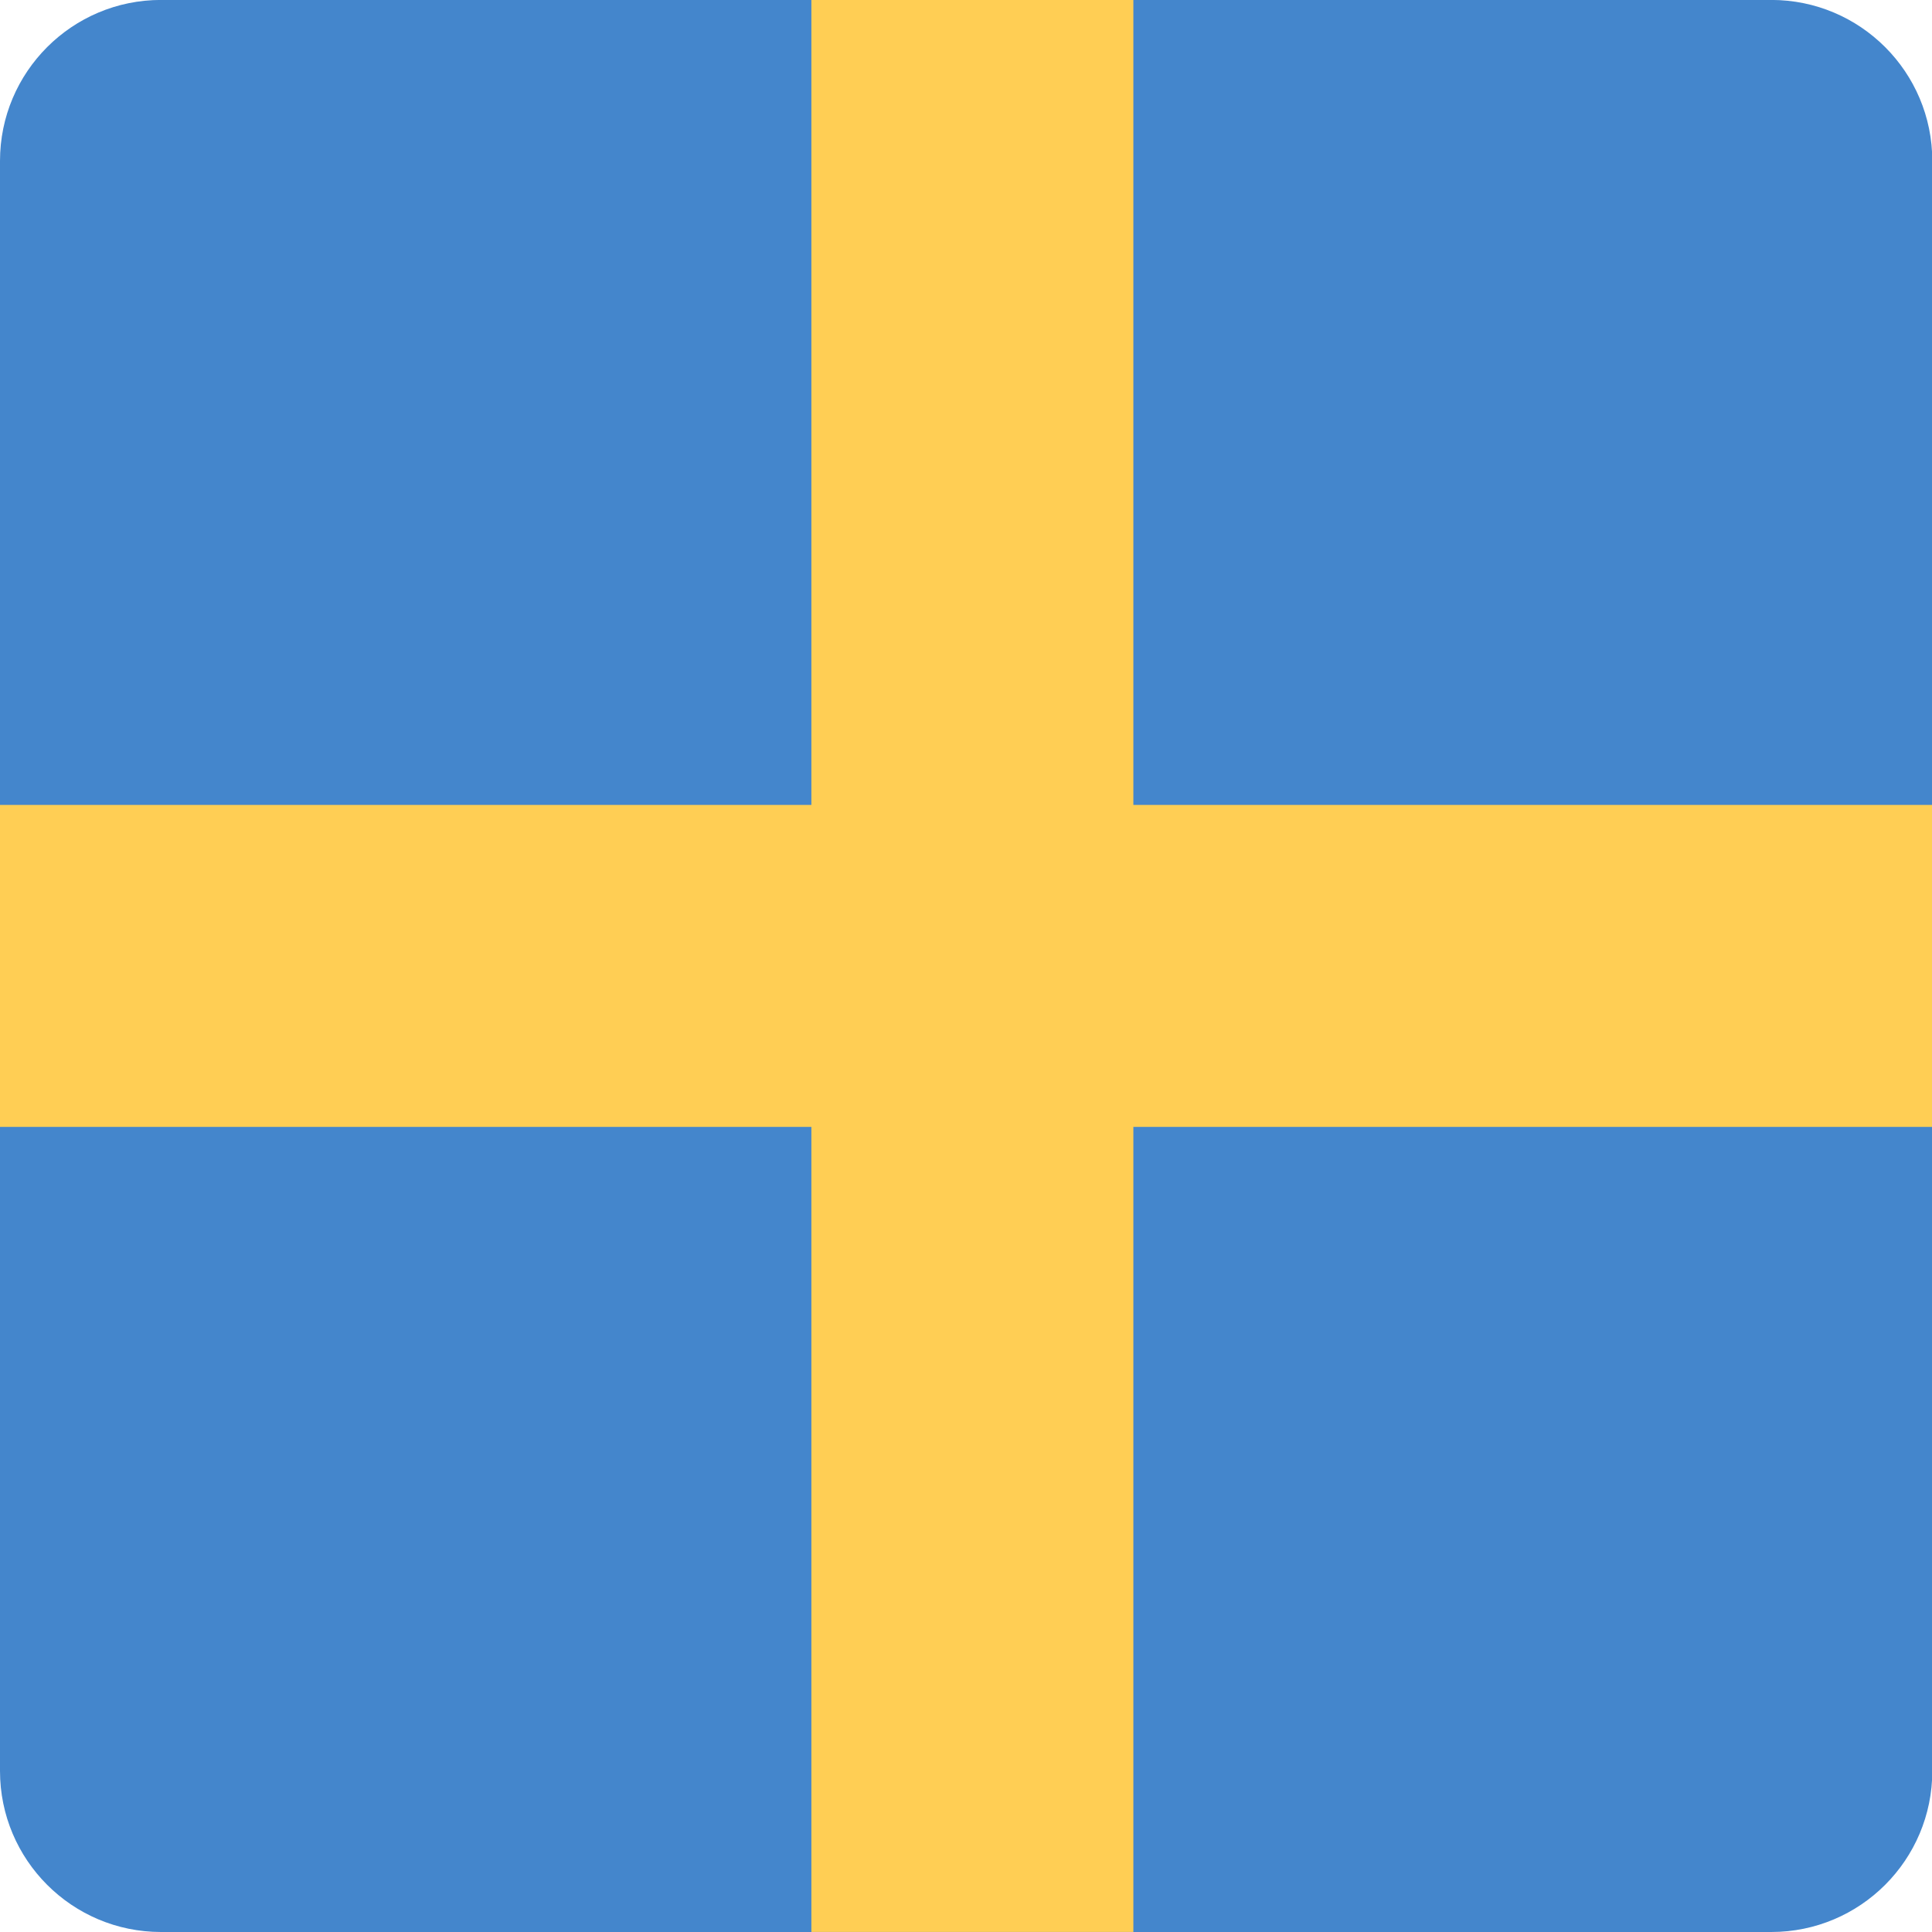
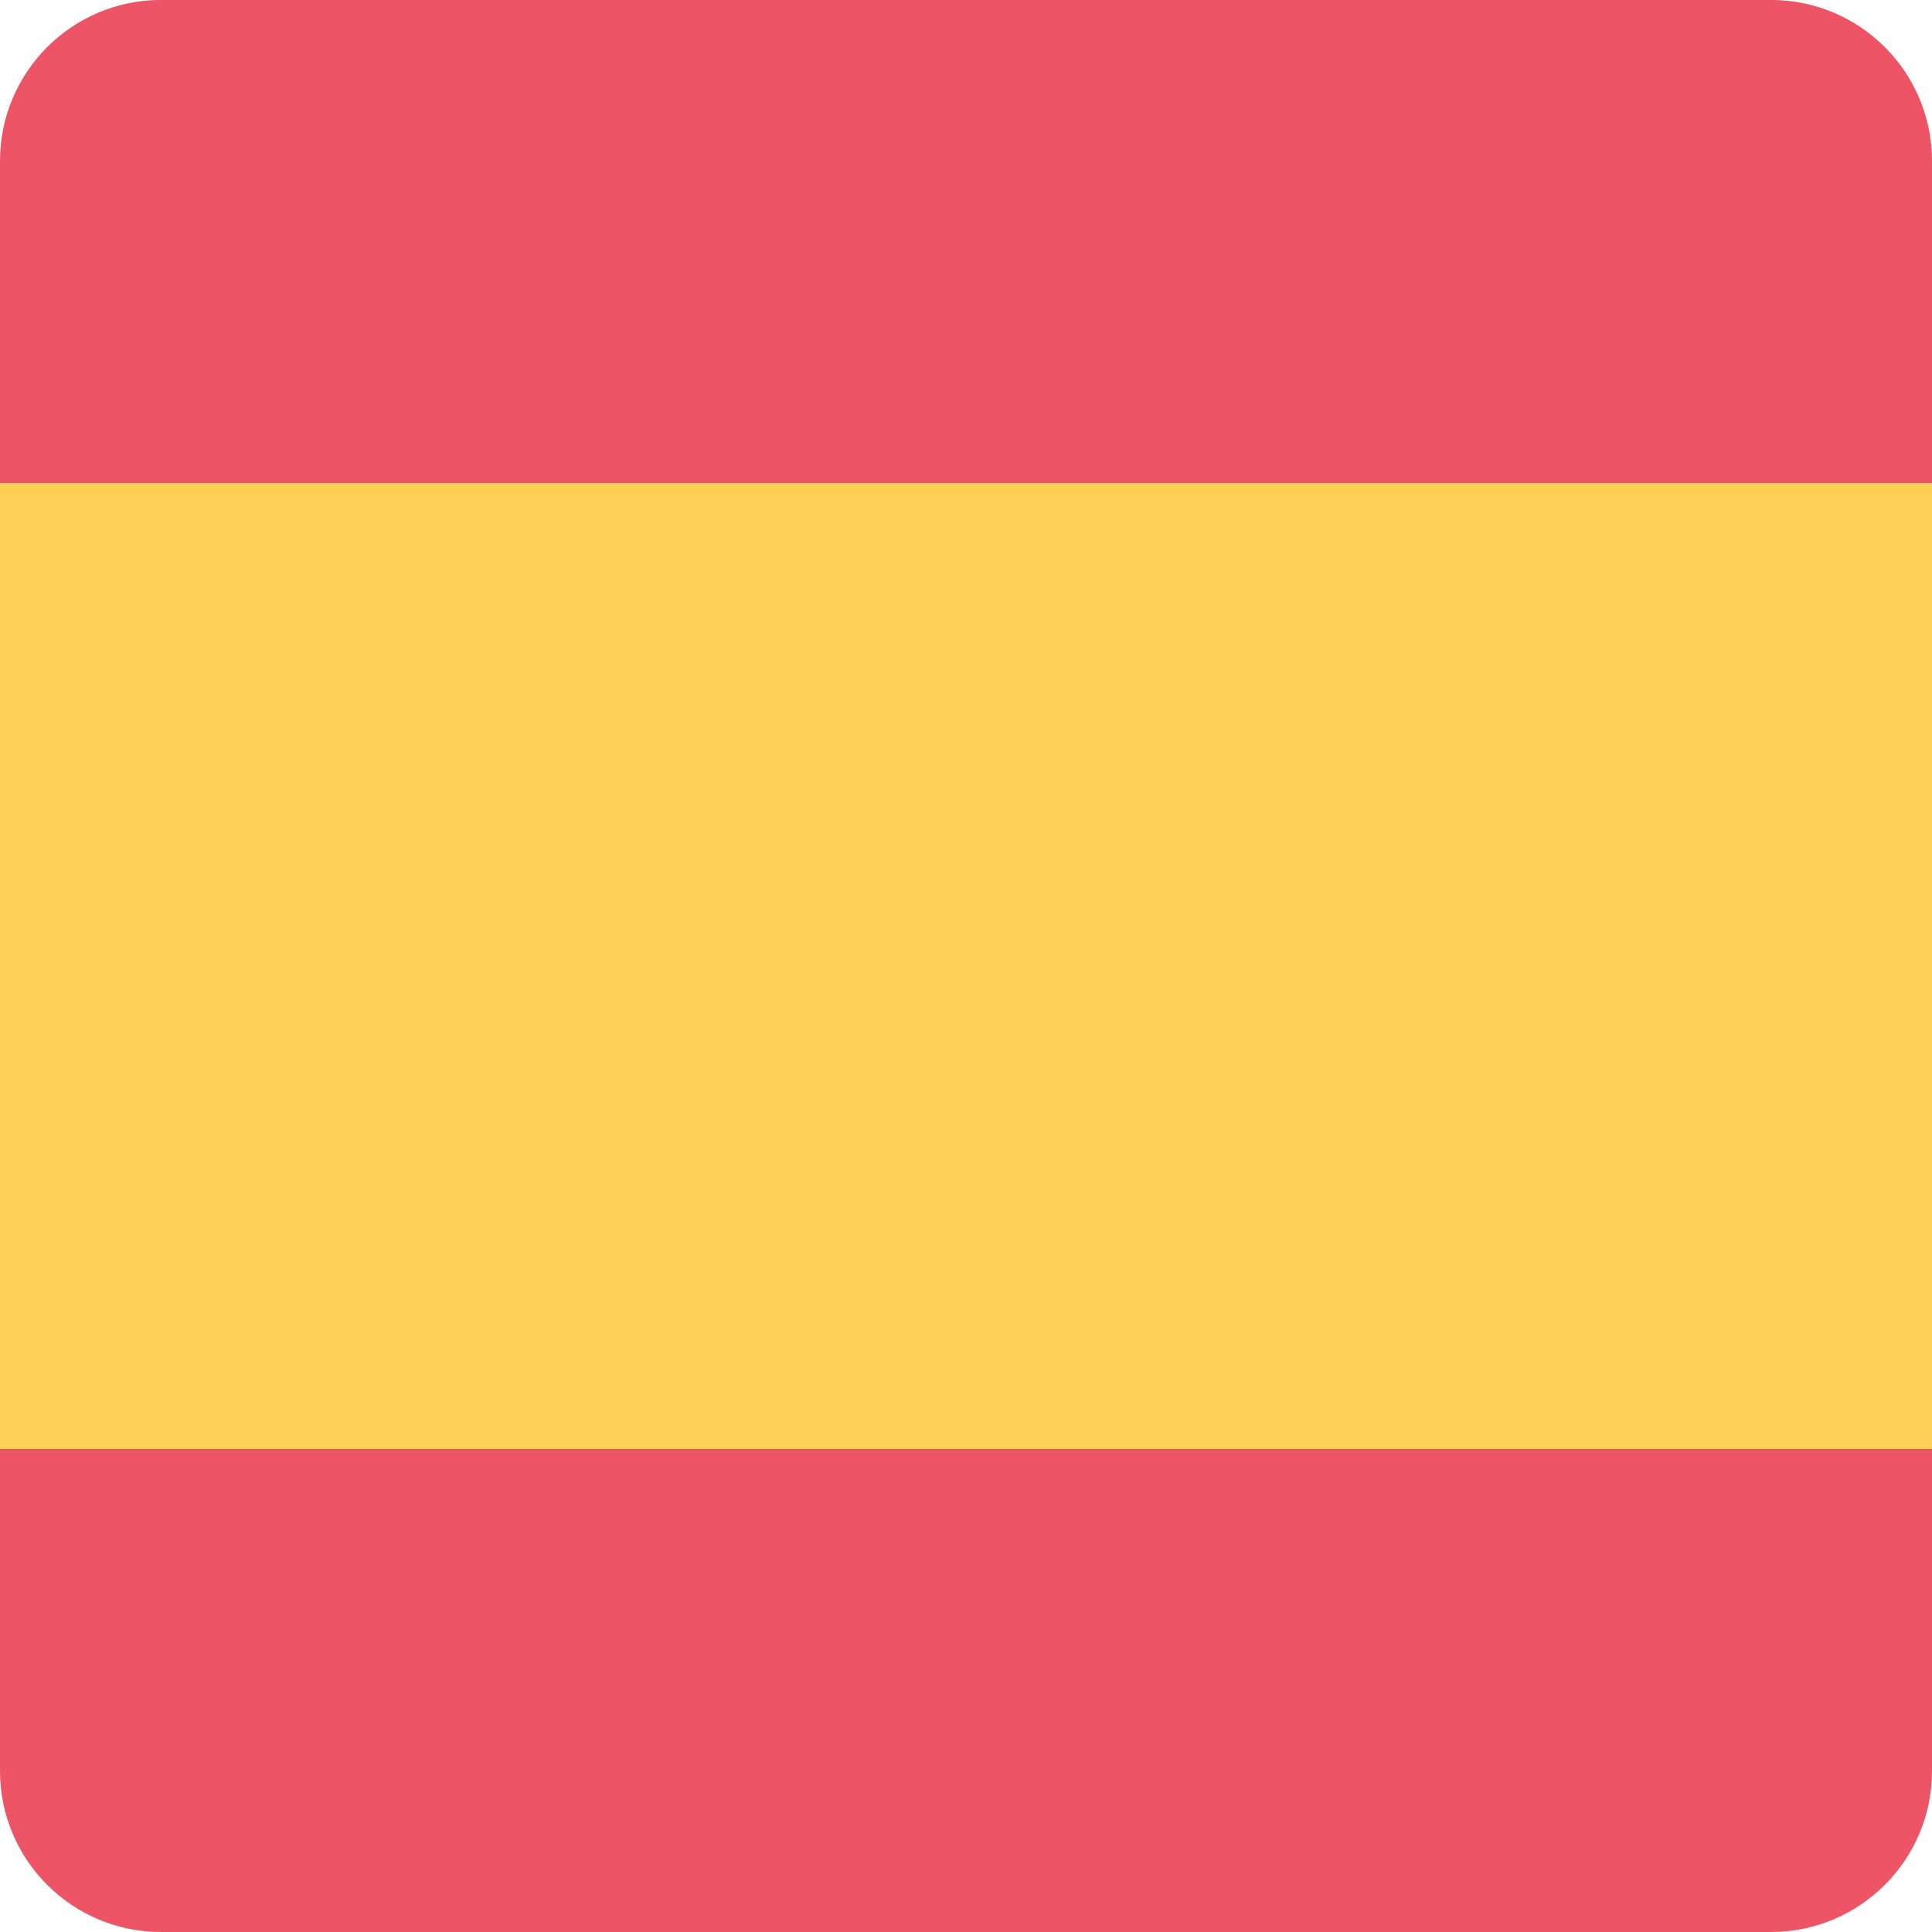
<svg xmlns="http://www.w3.org/2000/svg" width="32mm" height="32mm" version="1.1" viewBox="0 0 32 32">
-   <path d="m2.667-9.9945e-4h26.671c1.473 0 2.667 1.194 2.667 2.667v26.667c0 1.473-1.194 2.667-2.667 2.667h-26.671c-1.473 0-2.667-1.194-2.667-2.667v-26.667c0-1.473 1.194-2.667 2.667-2.667z" fill="#4486cc" />
-   <path d="m0 13.332h32v5.333h-32z" fill="#ffce54" />
-   <path d="m13.439-9.9945e-4h5.333v32h-5.333z" fill="#ffce54" />
+   <g transform="translate(0 -.00099945)">
+     <path d="m2.667 0h26.666c1.473 0 2.667 1.194 2.667 2.667v26.667c0 1.473-1.194 2.667-2.667 2.667h-26.666c-1.473 0-2.667-1.194-2.667-2.667v-26.667c0-1.473 1.194-2.667 2.667-2.667z" fill="#ed5566" />
+     <path d="m0 8h32v16h-32z" fill="#ffce54" />
+   </g>
</svg>
